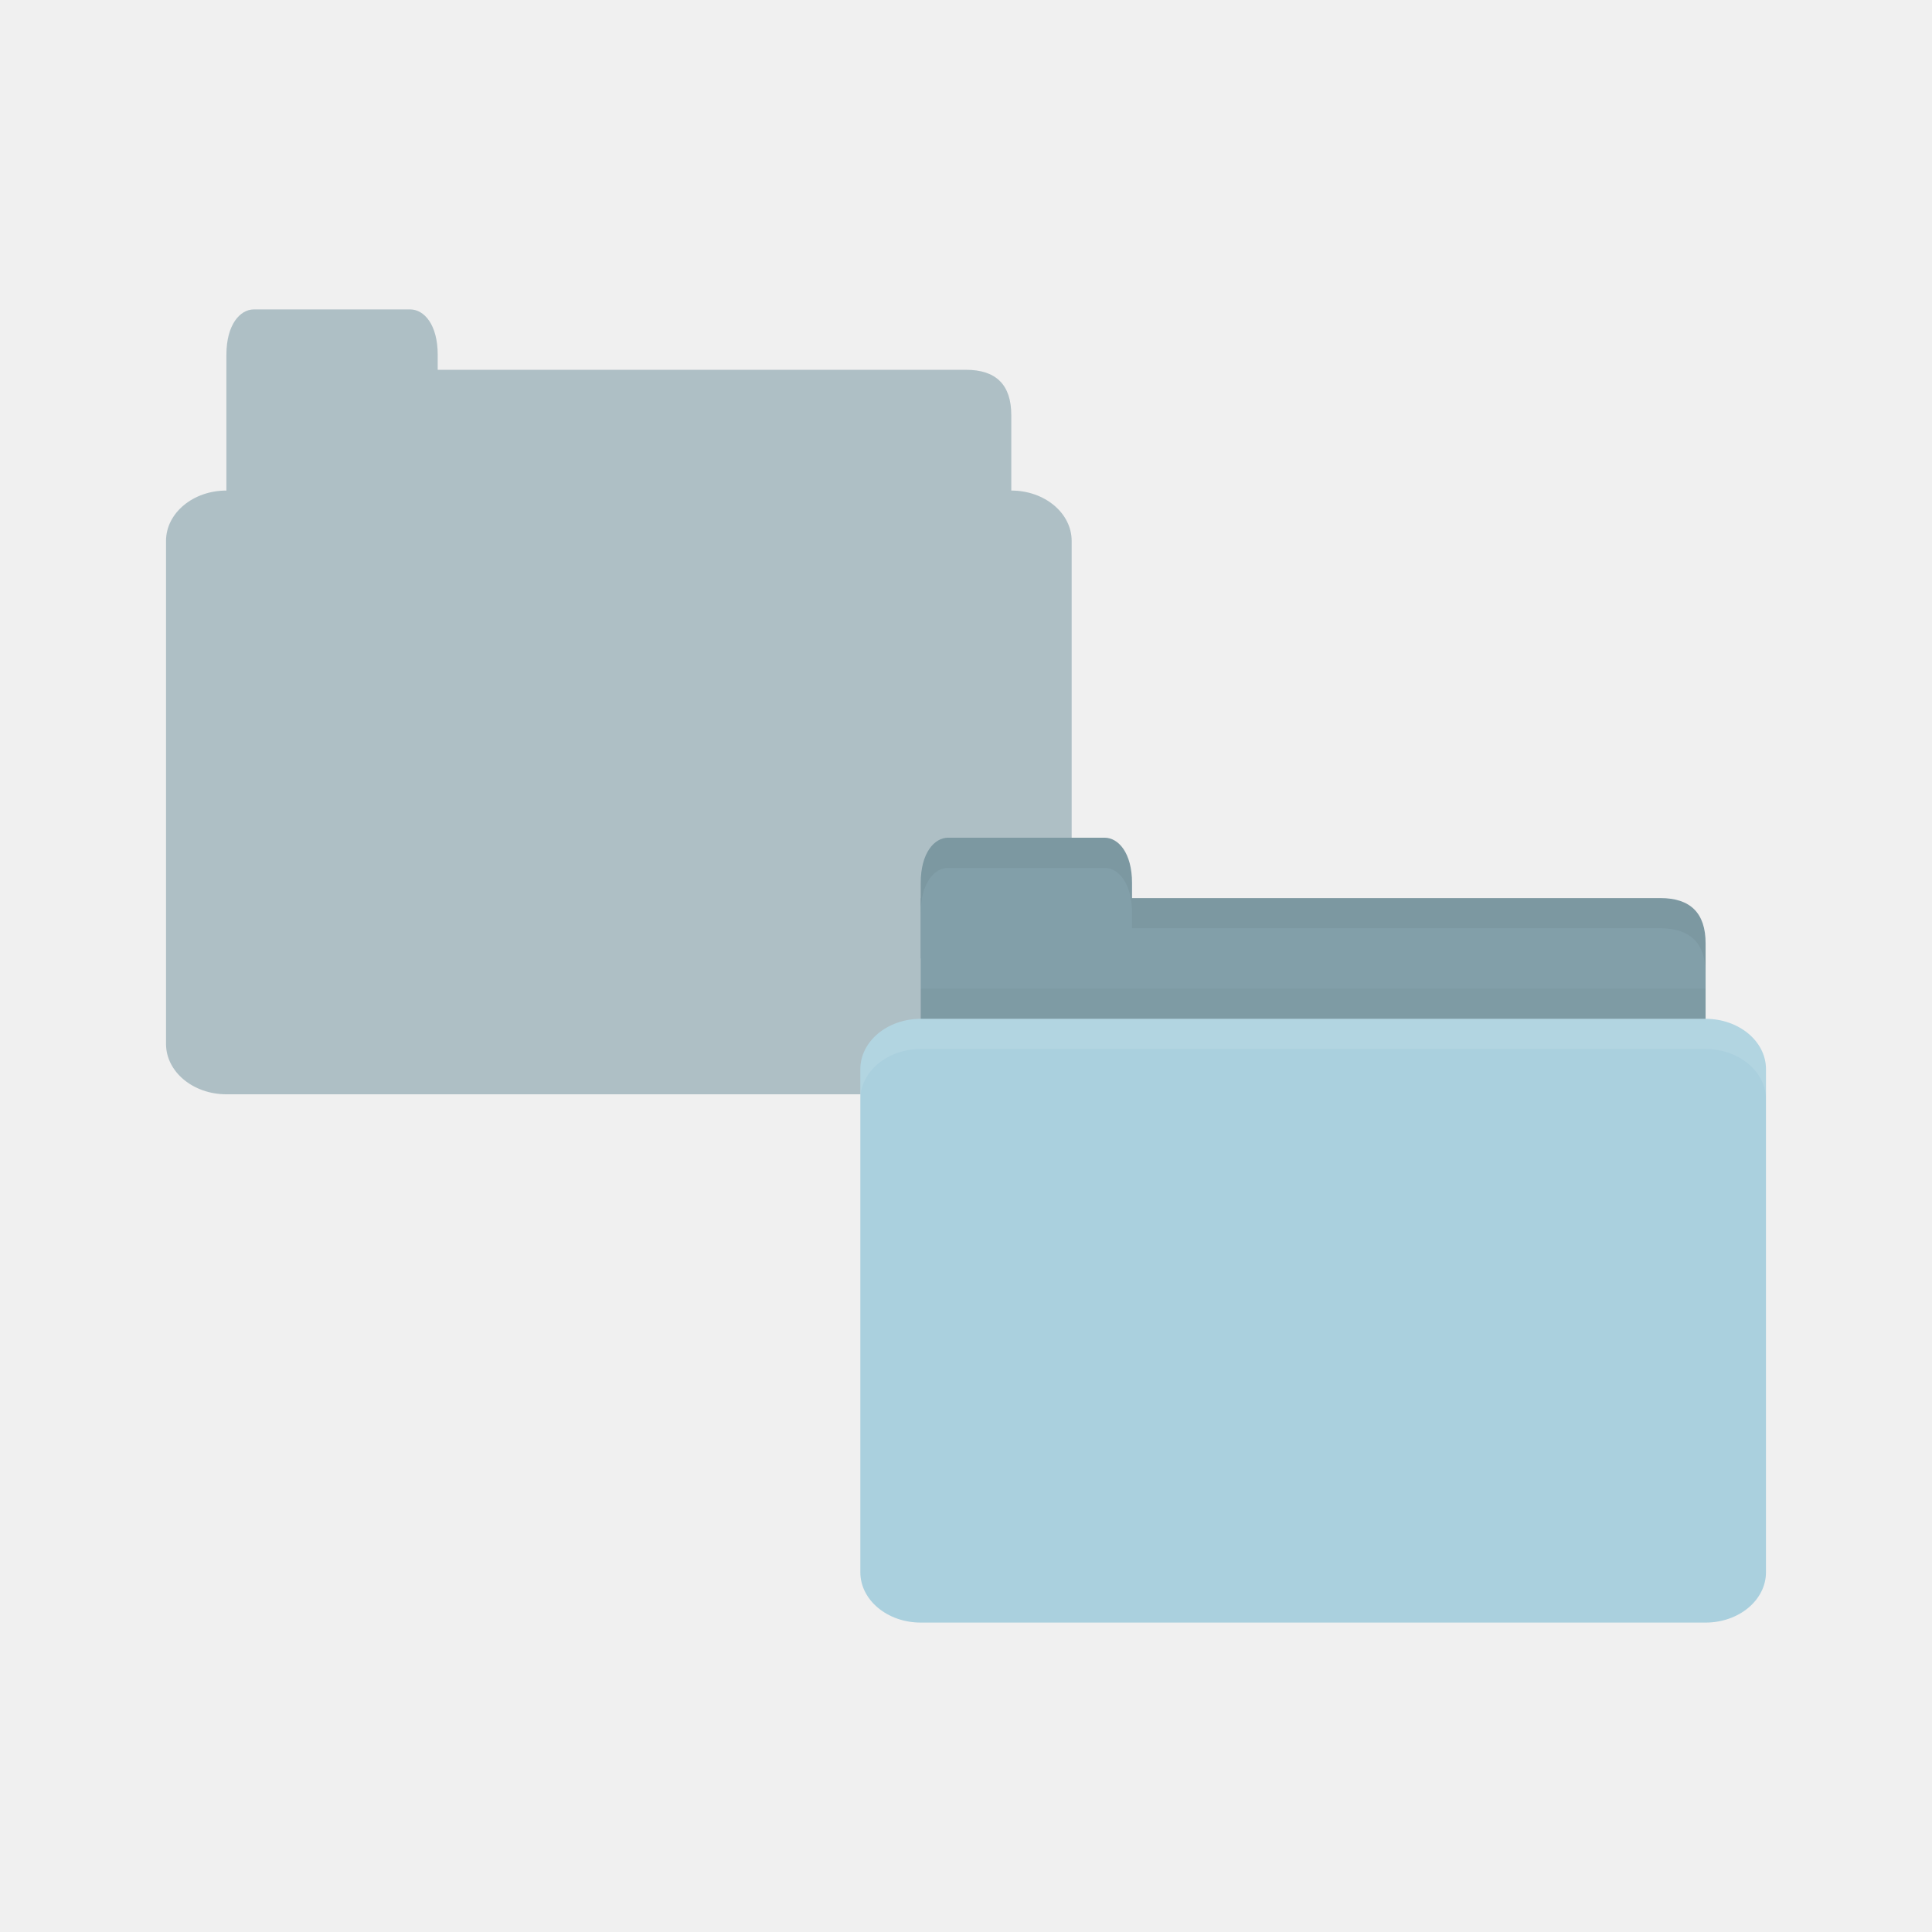
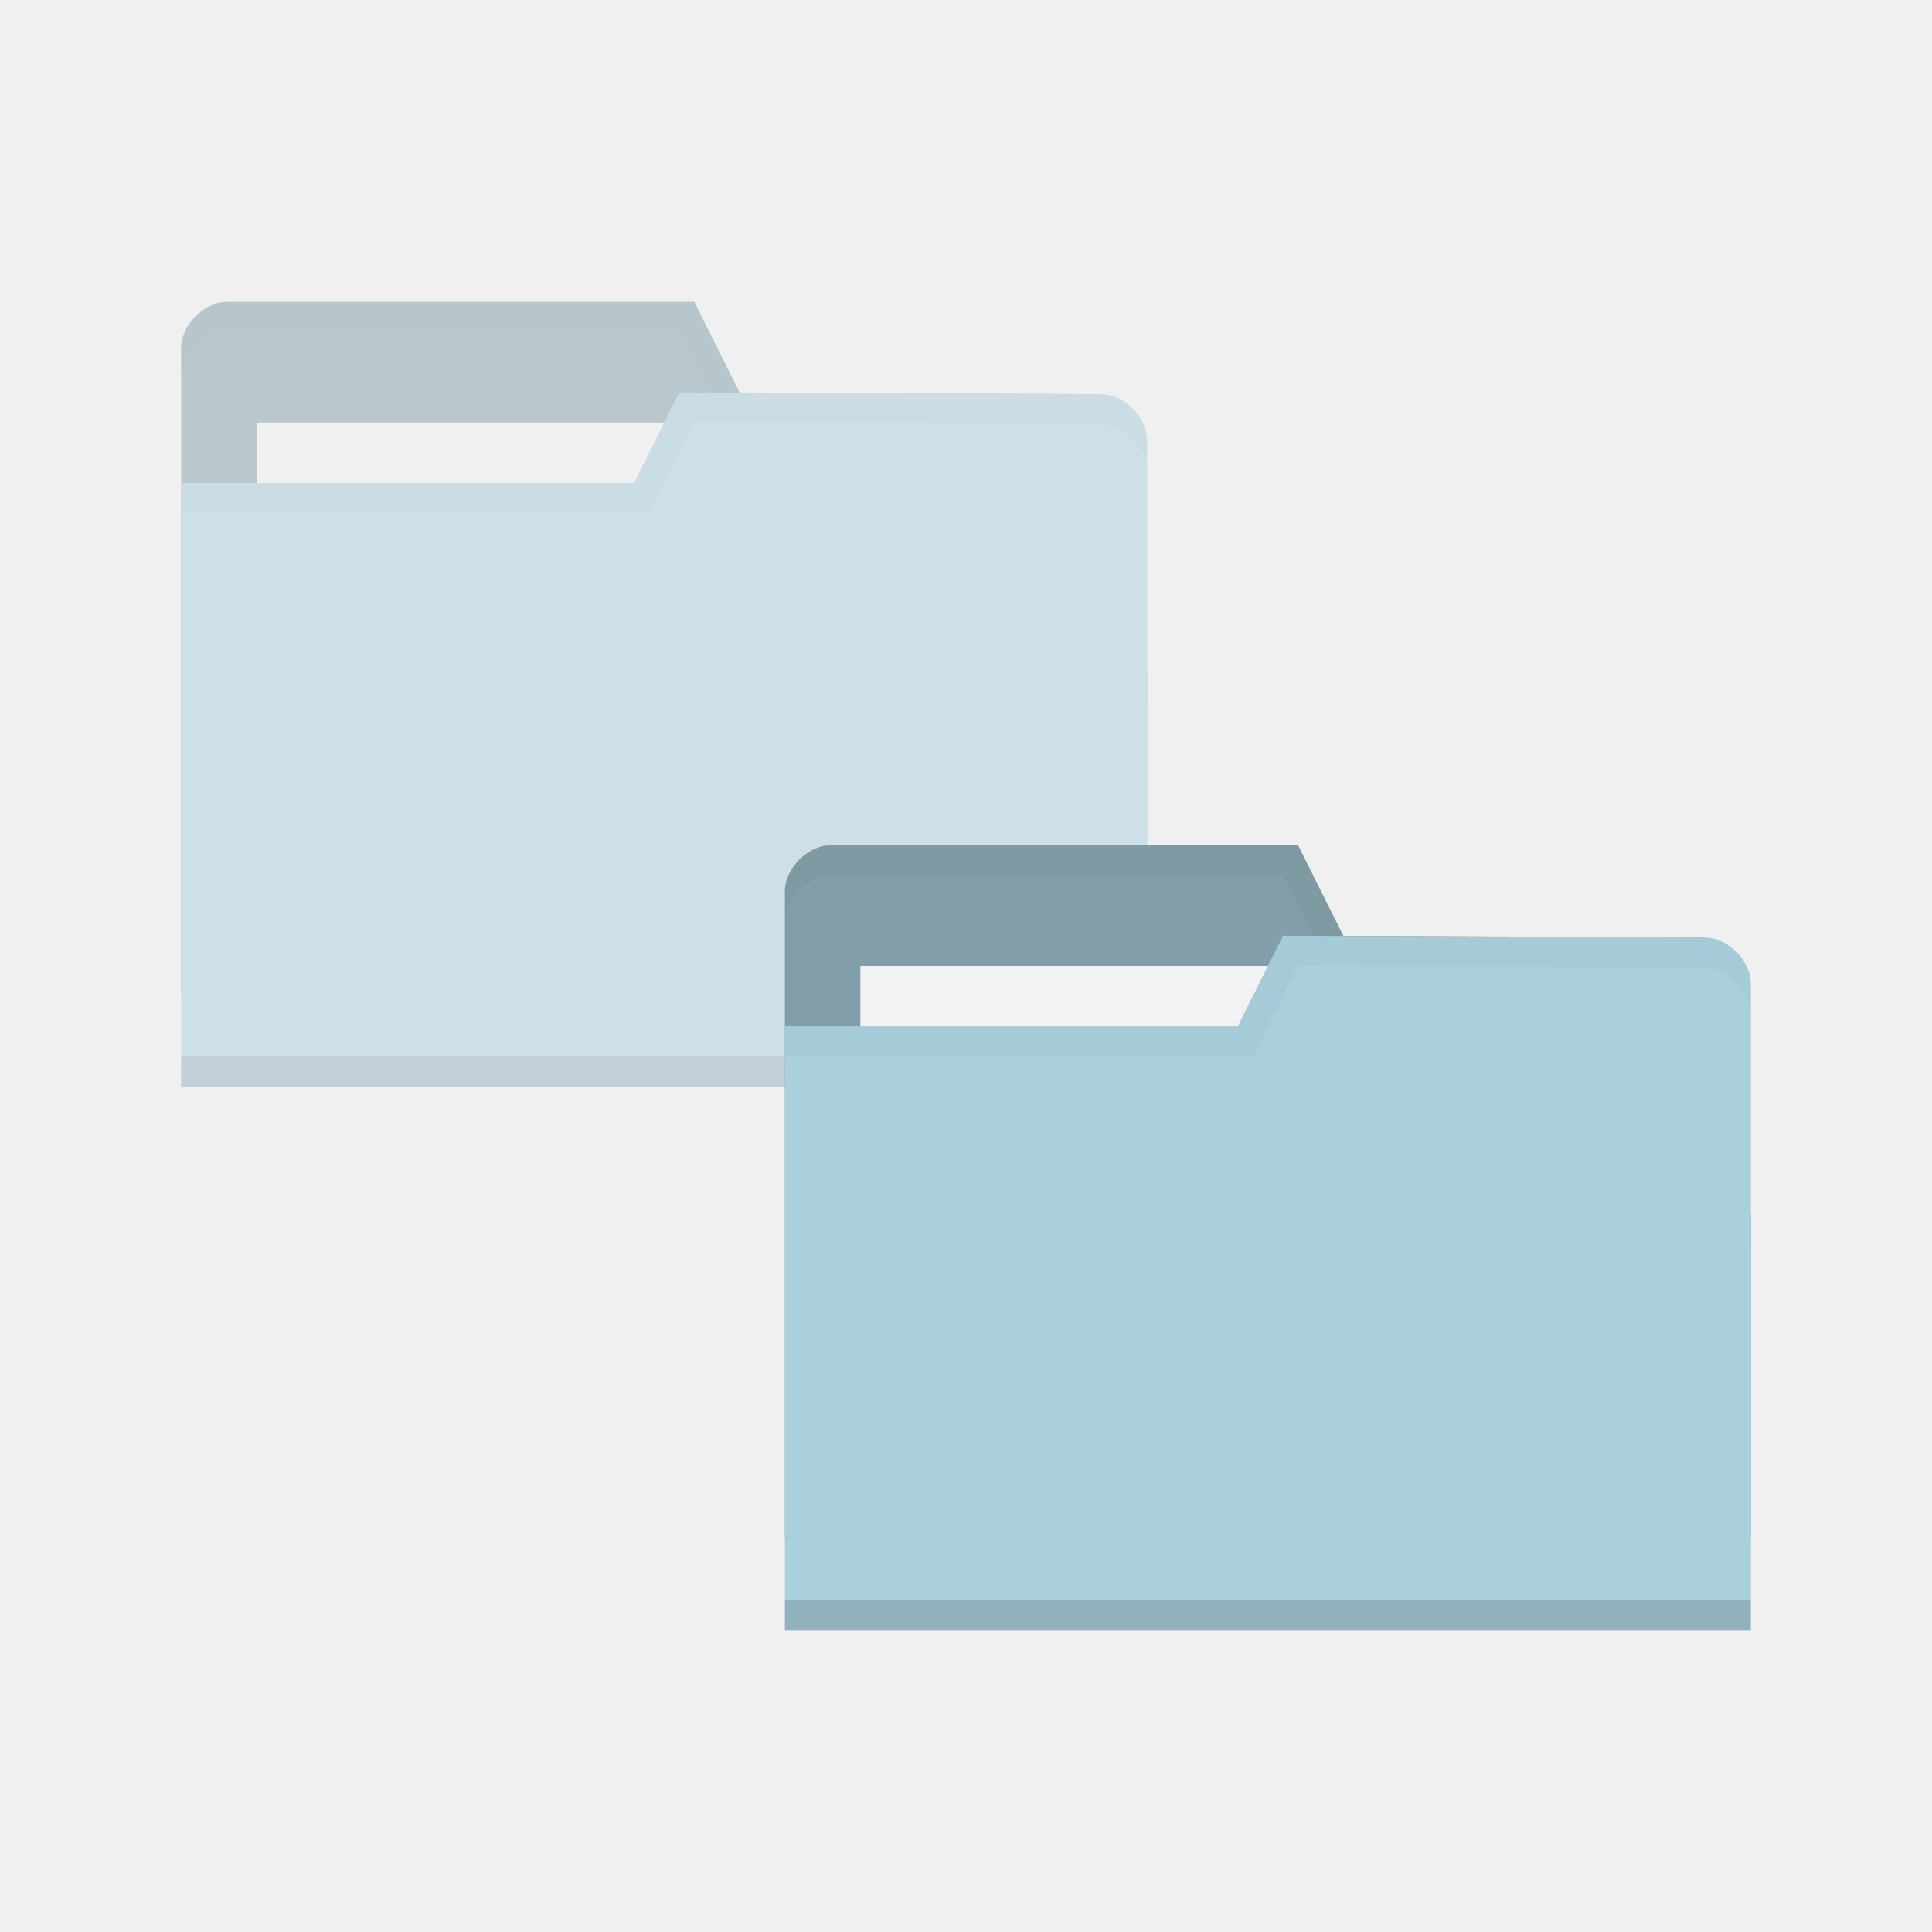
<svg xmlns="http://www.w3.org/2000/svg" width="256" height="256" id="svg2" version="1.1">
  <defs id="defs4" />
  <g id="layer1" transform="translate(0,-796.3622)">
-     <g id="g3772" transform="translate(-10,-16.99998)" style="opacity:0.6">
-       <path style="fill:#829fa9;fill-opacity:1;stroke:none" d="m 44,862.362 94,0 c 4,0 6,2 6,5.998 l 0,13.996 c 0,2.215 -1.895,1.999 -4,1.999 l -96,0 c -2.105,0 -4,-1.784 -4,-3.999 l 0,-17.995 z" id="path2990" />
-       <path style="fill:#829fa9;fill-opacity:1;stroke:none" d="m 40,870.362 0,-10 c 0,-4 1.818,-6 3.636,-6 l 20.727,0 c 1.818,0 3.636,2 3.636,6 l 0,10 z" id="path2994" />
-       <rect style="fill:#829fa9;fill-opacity:1;stroke:none" id="rect2996" width="120" height="80" x="32" y="878.362" rx="8" ry="6.667" />
+     <g id="g3010" transform="matrix(4,0,0,3.999982,-80.00001,-3245.068)" style="opacity:0.5">
+       <path id="path2996" d="m 26,1021.892 0,21.412 32,0 0,-10.706 -1.524,-9.177 -11.976,-0.059 -1.5,-3 -15.476,0 C 26.762,1020.362 26,1021.127 26,1021.892 z" style="fill:#829fa9;fill-opacity:1;stroke:none" />
+       <rect style="fill:#f2f2f2;fill-opacity:1;stroke:none" id="rect2998" width="15.786" height="5.941" x="28.5" y="1024.362" />
+       <path style="opacity:0.03;fill:#000000;fill-opacity:1;stroke:none" d="m 27.531,1020.362 c -0.762,0 -1.531,0.766 -1.531,1.531 l 0,1 c 0,-0.765 0.769,-1.531 1.531,-1.531 l 14.969,0 1.5,3 12.469,0.062 1.531,9.172 0,-1 -1.531,-9.172 -11.969,-0.062 -1.5,-3 z" id="path3000" />
+       <path style="fill:#aad0de;fill-opacity:1;stroke:none" d="m 58,1024.95 0,21.412 -32,0 0,-20 15,0 1.5,-3 13.976,0.059 c 0.762,0 1.524,0.765 1.524,1.53 z" id="path3002" />
+       <path id="path3004" d="m 26,1045.362 0,1 32,0 0,-1 z" style="opacity:0.15;fill:#000000;fill-opacity:1;stroke:none" />
+       <path style="fill:none;stroke:none" d="m 42.762,1024.186 -3.81,2.294 2.286,0 z" id="path3006" />
+       <path style="opacity:0.03;fill:#000000;fill-opacity:1;stroke:none" d="m 42.5,1023.362 -1.5,3 -15,0 0,1 15.5,0 1.5,-3 13.469,0.062 c 0.762,0 1.531,0.767 1.531,1.531 l 0,-1 c 0,-0.765 -0.769,-1.531 -1.531,-1.531 z" id="path3008" />
    </g>
-     <path style="fill:#829fa9;fill-opacity:1;stroke:none" d="m 126,915.362 94,0 c 4,0 6,2 6,5.998 l 0,13.996 c 0,2.215 -1.895,1.999 -4,1.999 l -96,0 c -2.105,0 -4,-1.784 -4,-3.999 l 0,-17.995 z" id="path3811" />
-     <path style="opacity:0.03;fill:#000000;fill-opacity:1;stroke:none" d="m 122,927.362 0,10 104,0 0,-10 z" id="path3807" />
-     <path style="fill:#829fa9;fill-opacity:1;stroke:none" d="m 122,923.362 0,-10 c 0,-4 1.818,-6 3.636,-6 l 20.727,0 c 1.818,0 3.636,2 3.636,6 l 0,10 z" id="rect3760" />
-     <rect style="fill:#aad0de;fill-opacity:1;stroke:none" id="rect2990" width="120" height="80" x="114" y="931.362" rx="8" ry="6.667" />
-     <path style="opacity:0.1;fill:#ffffff;fill-opacity:1;stroke:none" d="m 122,931.362 c -4.432,0 -8,2.994 -8,6.688 l 0,4 c 0,-3.693 3.568,-6.688 8,-6.688 l 104,0 c 4.432,0 8,2.994 8,6.688 l 0,-4 c 0,-3.693 -3.568,-6.688 -8,-6.688 l -104,0 z" id="rect3004" />
-     <path style="opacity:0.05;fill:#000000;fill-opacity:1;stroke:none" d="m 150,915.362 0,4 4,0 66,0 c 4,0 6,2.001 6,6 l 0,-4 c 0,-3.999 -2,-6 -6,-6 l -66,0 z" id="path3781" />
-     <path style="opacity:0.05;fill:#000000;fill-opacity:1;stroke:none" d="m 125.625,907.362 c -1.818,0 -3.625,2 -3.625,6 l 0,4 c 0,-4 1.807,-6 3.625,-6 l 20.75,0 c 1.818,0 3.625,2 3.625,6 l 0,-4 c 0,-4 -1.807,-6 -3.625,-6 l -20.75,0 z" id="path3801" />
+     <path id="path3029" d="m 104,914.48 0,85.647 128,0 0,-42.823 -6.095,-36.706 -47.905,-0.236 -6,-12 -61.905,0 c -3.048,8e-4 -6.095,3.06 -6.095,6.118 z" style="fill:#829fa9;fill-opacity:1;stroke:none" />
+     <rect style="fill:#f2f2f2;fill-opacity:1;stroke:none" id="rect3799" width="63.143" height="23.764" x="114" y="924.363" />
+     <path style="opacity:0.03;fill:#000000;fill-opacity:1;stroke:none" d="m 110.125,908.363 c -3.048,0 -6.125,3.066 -6.125,6.125 l 0,4 c 0,-3.059 3.077,-6.125 6.125,-6.125 l 59.875,0 6,12 49.875,0.248 6.125,36.687 0,-4 -6.125,-36.687 L 178,920.363 172,908.363 z" id="path3790" />
+     <path style="fill:#aad0de;fill-opacity:1;stroke:none" d="m 232,926.716 0,85.646 -128,0 0,-80 60,0 6,-12 55.905,0.236 c 3.048,0 6.095,3.059 6.095,6.118 z" id="rect2987" />
+     <path id="path3794" d="m 104,1008.362 0,4 128,0 0,-4 z" style="opacity:0.15;fill:#000000;fill-opacity:1;stroke:none" />
+     <path style="fill:none;stroke:none" d="m 171.048,923.657 -15.238,9.176 9.143,0 z" id="path3801" />
+     <path style="opacity:0.03;fill:#000000;fill-opacity:1;stroke:none" d="m 170,920.363 -6,12 -60,0 0,4 62,0 6,-12 53.875,0.248 c 3.048,0 6.125,3.066 6.125,6.125 l 0,-4 c 0,-3.059 -3.077,-6.125 -6.125,-6.125 z" id="path3015" />
  </g>
</svg>
